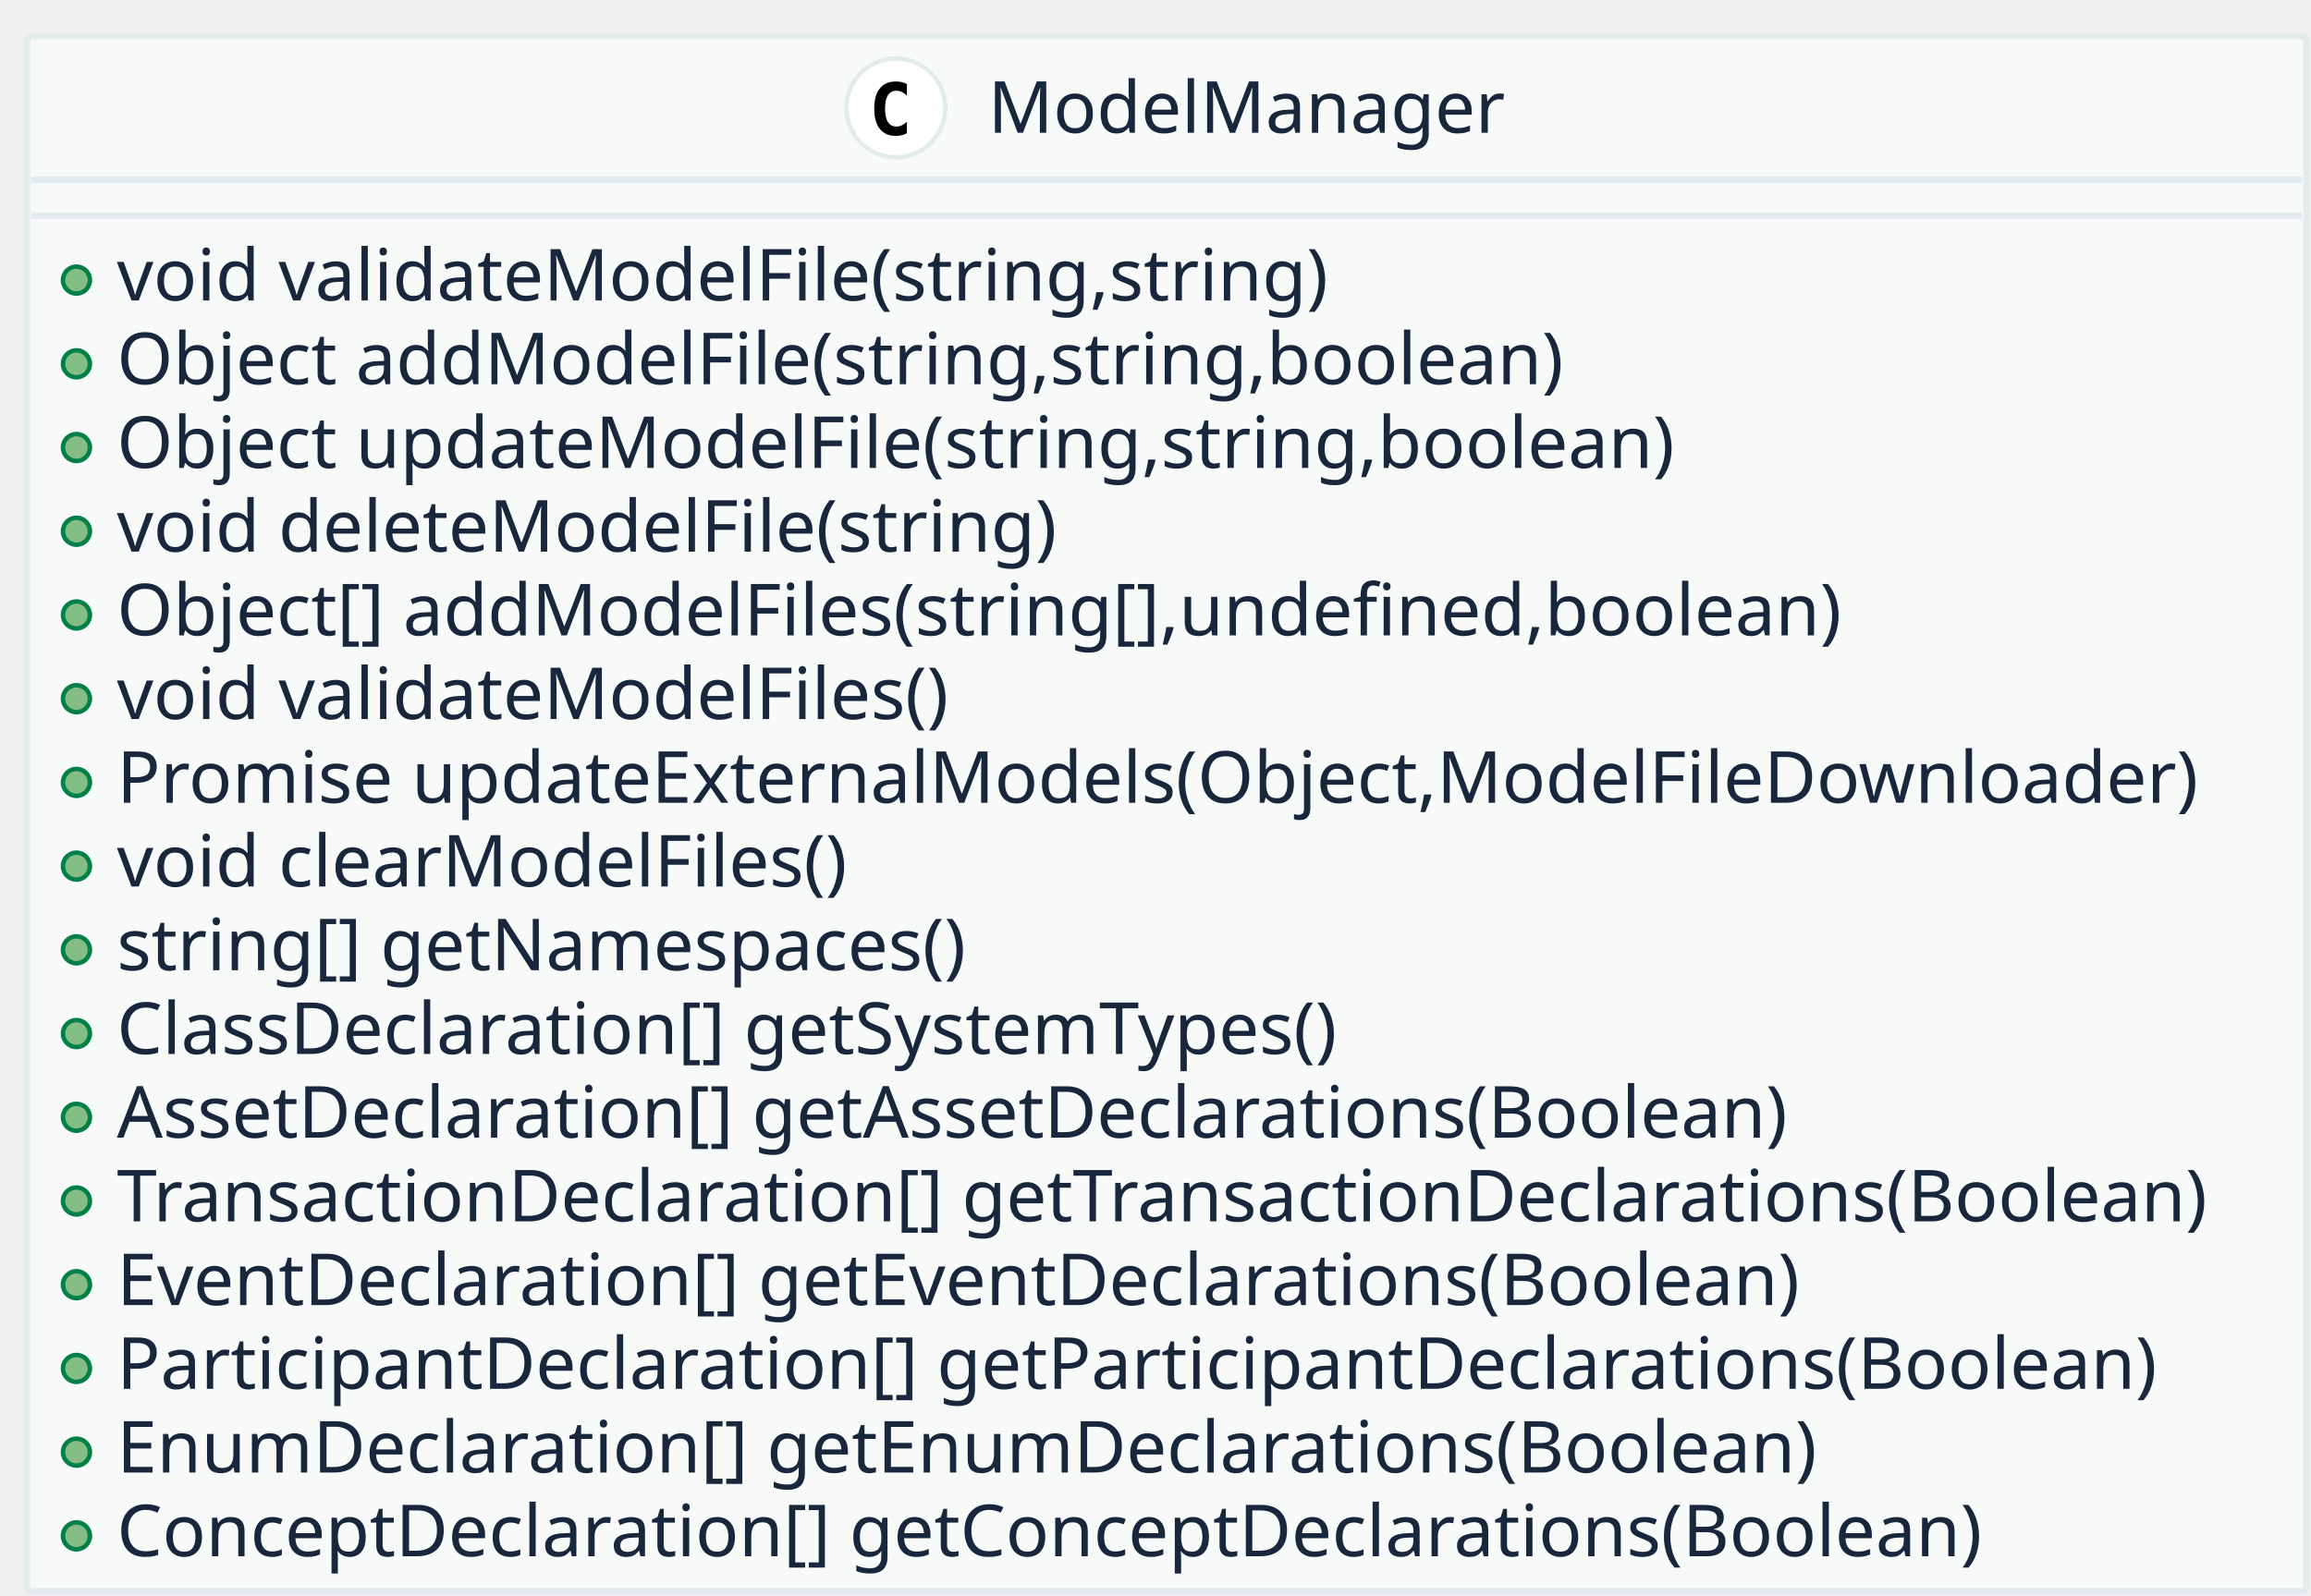
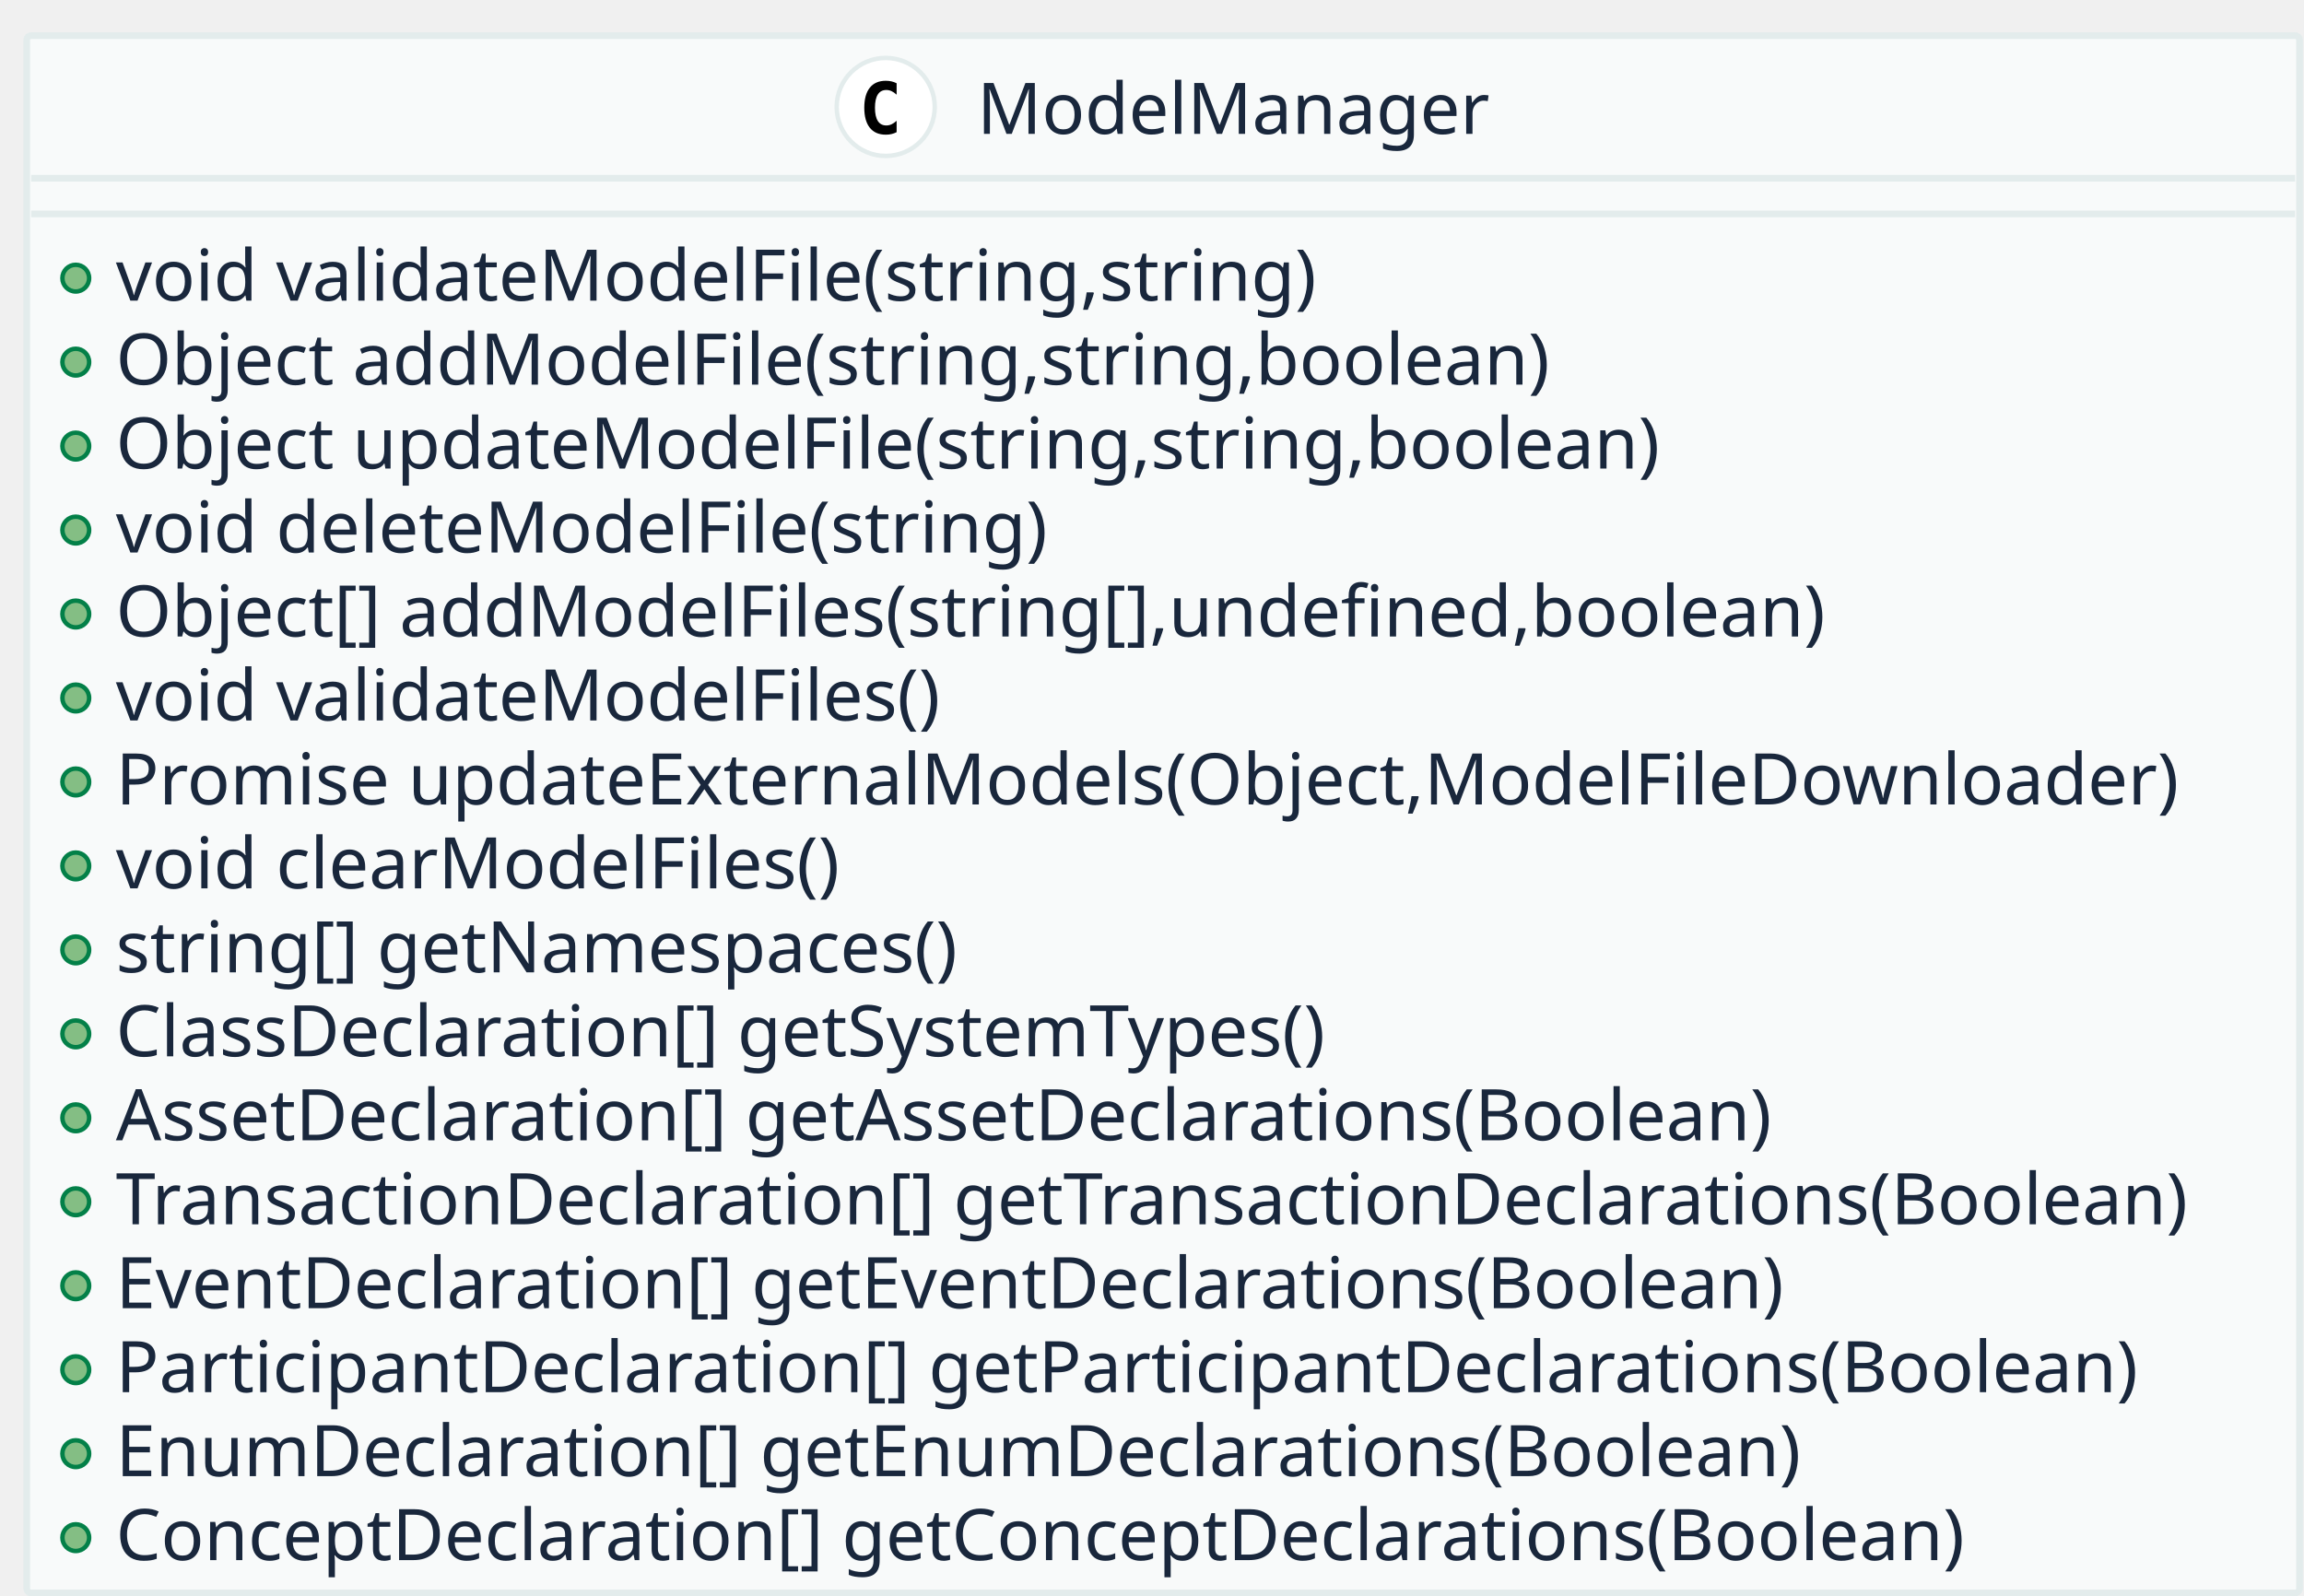
- <svg xmlns="http://www.w3.org/2000/svg" contentScriptType="application/ecmascript" contentStyleType="text/css" height="355px" preserveAspectRatio="none" style="width:514px;height:355px;" version="1.1" viewBox="0 0 514 355" width="514px" zoomAndPan="magnify">
+ <svg xmlns="http://www.w3.org/2000/svg" contentScriptType="application/ecmascript" contentStyleType="text/css" height="358px" preserveAspectRatio="none" style="width:517px;height:358px;" version="1.1" viewBox="0 0 517 358" width="517px" zoomAndPan="magnify">
  <defs />
  <g>
-     <rect fill="#F8FAFA" height="346" rx="1" ry="1" style="stroke: #E3ECEC; stroke-width: 1.5;" width="507" x="6" y="8" />
-     <ellipse cx="199.25" cy="24" fill="#FFFFFF" rx="11" ry="11" style="stroke: #E3ECEC; stroke-width: 1.0;" />
-     <path d="M201.703,29.656 Q201.156,29.938 200.555,30.086 Q199.953,30.234 199.281,30.234 Q196.922,30.234 195.68,28.672 Q194.438,27.109 194.438,24.172 Q194.438,21.234 195.68,19.68 Q196.922,18.125 199.281,18.125 Q199.953,18.125 200.562,18.266 Q201.172,18.406 201.703,18.688 L201.703,21.25 Q201.109,20.703 200.547,20.445 Q199.984,20.188 199.391,20.188 Q198.125,20.188 197.484,21.195 Q196.844,22.203 196.844,24.172 Q196.844,26.141 197.484,27.148 Q198.125,28.156 199.391,28.156 Q199.984,28.156 200.547,27.898 Q201.109,27.641 201.703,27.094 L201.703,29.656 Z " />
-     <text fill="#19273C" font-family="sans-serif" font-size="16" lengthAdjust="spacingAndGlyphs" textLength="112" x="219.75" y="29.539">ModelManager</text>
-     <line style="stroke: #E3ECEC; stroke-width: 1.5;" x1="7" x2="512" y1="40" y2="40" />
-     <line style="stroke: #E3ECEC; stroke-width: 1.5;" x1="7" x2="512" y1="48" y2="48" />
-     <ellipse cx="17" cy="62.312" fill="#84BE84" rx="3" ry="3" style="stroke: #038048; stroke-width: 1.0;" />
-     <text fill="#19273C" font-family="sans-serif" font-size="16" lengthAdjust="spacingAndGlyphs" textLength="271" x="26" y="66.852">void validateModelFile(string,string)</text>
-     <ellipse cx="17" cy="80.938" fill="#84BE84" rx="3" ry="3" style="stroke: #038048; stroke-width: 1.0;" />
-     <text fill="#19273C" font-family="sans-serif" font-size="16" lengthAdjust="spacingAndGlyphs" textLength="326" x="26" y="85.477">Object addModelFile(string,string,boolean)</text>
-     <ellipse cx="17" cy="99.562" fill="#84BE84" rx="3" ry="3" style="stroke: #038048; stroke-width: 1.0;" />
-     <text fill="#19273C" font-family="sans-serif" font-size="16" lengthAdjust="spacingAndGlyphs" textLength="351" x="26" y="104.102">Object updateModelFile(string,string,boolean)</text>
-     <ellipse cx="17" cy="118.188" fill="#84BE84" rx="3" ry="3" style="stroke: #038048; stroke-width: 1.0;" />
-     <text fill="#19273C" font-family="sans-serif" font-size="16" lengthAdjust="spacingAndGlyphs" textLength="209" x="26" y="122.727">void deleteModelFile(string)</text>
-     <ellipse cx="17" cy="136.812" fill="#84BE84" rx="3" ry="3" style="stroke: #038048; stroke-width: 1.0;" />
-     <text fill="#19273C" font-family="sans-serif" font-size="16" lengthAdjust="spacingAndGlyphs" textLength="391" x="26" y="141.352">Object[] addModelFiles(string[],undefined,boolean)</text>
-     <ellipse cx="17" cy="155.438" fill="#84BE84" rx="3" ry="3" style="stroke: #038048; stroke-width: 1.0;" />
-     <text fill="#19273C" font-family="sans-serif" font-size="16" lengthAdjust="spacingAndGlyphs" textLength="185" x="26" y="159.977">void validateModelFiles()</text>
-     <ellipse cx="17" cy="174.062" fill="#84BE84" rx="3" ry="3" style="stroke: #038048; stroke-width: 1.0;" />
-     <text fill="#19273C" font-family="sans-serif" font-size="16" lengthAdjust="spacingAndGlyphs" textLength="469" x="26" y="178.602">Promise updateExternalModels(Object,ModelFileDownloader)</text>
-     <ellipse cx="17" cy="192.688" fill="#84BE84" rx="3" ry="3" style="stroke: #038048; stroke-width: 1.0;" />
-     <text fill="#19273C" font-family="sans-serif" font-size="16" lengthAdjust="spacingAndGlyphs" textLength="164" x="26" y="197.227">void clearModelFiles()</text>
-     <ellipse cx="17" cy="211.312" fill="#84BE84" rx="3" ry="3" style="stroke: #038048; stroke-width: 1.0;" />
-     <text fill="#19273C" font-family="sans-serif" font-size="16" lengthAdjust="spacingAndGlyphs" textLength="199" x="26" y="215.852">string[] getNamespaces()</text>
-     <ellipse cx="17" cy="229.938" fill="#84BE84" rx="3" ry="3" style="stroke: #038048; stroke-width: 1.0;" />
-     <text fill="#19273C" font-family="sans-serif" font-size="16" lengthAdjust="spacingAndGlyphs" textLength="286" x="26" y="234.477">ClassDeclaration[] getSystemTypes()</text>
-     <ellipse cx="17" cy="248.562" fill="#84BE84" rx="3" ry="3" style="stroke: #038048; stroke-width: 1.0;" />
-     <text fill="#19273C" font-family="sans-serif" font-size="16" lengthAdjust="spacingAndGlyphs" textLength="387" x="26" y="253.102">AssetDeclaration[] getAssetDeclarations(Boolean)</text>
-     <ellipse cx="17" cy="267.188" fill="#84BE84" rx="3" ry="3" style="stroke: #038048; stroke-width: 1.0;" />
-     <text fill="#19273C" font-family="sans-serif" font-size="16" lengthAdjust="spacingAndGlyphs" textLength="481" x="26" y="271.727">TransactionDeclaration[] getTransactionDeclarations(Boolean)</text>
-     <ellipse cx="17" cy="285.812" fill="#84BE84" rx="3" ry="3" style="stroke: #038048; stroke-width: 1.0;" />
-     <text fill="#19273C" font-family="sans-serif" font-size="16" lengthAdjust="spacingAndGlyphs" textLength="387" x="26" y="290.352">EventDeclaration[] getEventDeclarations(Boolean)</text>
-     <ellipse cx="17" cy="304.438" fill="#84BE84" rx="3" ry="3" style="stroke: #038048; stroke-width: 1.0;" />
-     <text fill="#19273C" font-family="sans-serif" font-size="16" lengthAdjust="spacingAndGlyphs" textLength="463" x="26" y="308.977">ParticipantDeclaration[] getParticipantDeclarations(Boolean)</text>
-     <ellipse cx="17" cy="323.062" fill="#84BE84" rx="3" ry="3" style="stroke: #038048; stroke-width: 1.0;" />
-     <text fill="#19273C" font-family="sans-serif" font-size="16" lengthAdjust="spacingAndGlyphs" textLength="389" x="26" y="327.602">EnumDeclaration[] getEnumDeclarations(Boolean)</text>
-     <ellipse cx="17" cy="341.688" fill="#84BE84" rx="3" ry="3" style="stroke: #038048; stroke-width: 1.0;" />
-     <text fill="#19273C" font-family="sans-serif" font-size="16" lengthAdjust="spacingAndGlyphs" textLength="429" x="26" y="346.227">ConceptDeclaration[] getConceptDeclarations(Boolean)</text>
+     <rect fill="#F8FAFA" height="349.5" rx="1" ry="1" style="stroke: #E3ECEC; stroke-width: 1.5;" width="510" x="6" y="8" />
+     <ellipse cx="198.75" cy="24" fill="#FFFFFF" rx="11" ry="11" style="stroke: #E3ECEC; stroke-width: 1.0;" />
+     <path d="M201.195,29.664 Q200.648,29.945 200.047,30.086 Q199.445,30.227 198.781,30.227 Q196.422,30.227 195.18,28.672 Q193.938,27.117 193.938,24.18 Q193.938,21.234 195.18,19.68 Q196.422,18.125 198.781,18.125 Q199.445,18.125 200.055,18.266 Q200.664,18.406 201.195,18.688 L201.195,21.25 Q200.602,20.703 200.043,20.449 Q199.484,20.195 198.891,20.195 Q197.625,20.195 196.981,21.199 Q196.336,22.203 196.336,24.18 Q196.336,26.148 196.981,27.152 Q197.625,28.156 198.891,28.156 Q199.484,28.156 200.043,27.902 Q200.602,27.648 201.195,27.102 Z " />
+     <text fill="#19273C" font-family="sans-serif" font-size="16" lengthAdjust="spacingAndGlyphs" textLength="116" x="219.25" y="30.047">ModelManager</text>
+     <line style="stroke: #E3ECEC; stroke-width: 1.5;" x1="7" x2="515" y1="40" y2="40" />
+     <line style="stroke: #E3ECEC; stroke-width: 1.5;" x1="7" x2="515" y1="48" y2="48" />
+     <ellipse cx="17" cy="62.422" fill="#84BE84" rx="3" ry="3" style="stroke: #038048; stroke-width: 1.0;" />
+     <text fill="#19273C" font-family="sans-serif" font-size="16" lengthAdjust="spacingAndGlyphs" textLength="282" x="26" y="67.469">void validateModelFile(string,string)</text>
+     <ellipse cx="17" cy="81.266" fill="#84BE84" rx="3" ry="3" style="stroke: #038048; stroke-width: 1.0;" />
+     <text fill="#19273C" font-family="sans-serif" font-size="16" lengthAdjust="spacingAndGlyphs" textLength="335" x="26" y="86.312">Object addModelFile(string,string,boolean)</text>
+     <ellipse cx="17" cy="100.109" fill="#84BE84" rx="3" ry="3" style="stroke: #038048; stroke-width: 1.0;" />
+     <text fill="#19273C" font-family="sans-serif" font-size="16" lengthAdjust="spacingAndGlyphs" textLength="360" x="26" y="105.156">Object updateModelFile(string,string,boolean)</text>
+     <ellipse cx="17" cy="118.953" fill="#84BE84" rx="3" ry="3" style="stroke: #038048; stroke-width: 1.0;" />
+     <text fill="#19273C" font-family="sans-serif" font-size="16" lengthAdjust="spacingAndGlyphs" textLength="218" x="26" y="124">void deleteModelFile(string)</text>
+     <ellipse cx="17" cy="137.797" fill="#84BE84" rx="3" ry="3" style="stroke: #038048; stroke-width: 1.0;" />
+     <text fill="#19273C" font-family="sans-serif" font-size="16" lengthAdjust="spacingAndGlyphs" textLength="396" x="26" y="142.844">Object[] addModelFiles(string[],undefined,boolean)</text>
+     <ellipse cx="17" cy="156.641" fill="#84BE84" rx="3" ry="3" style="stroke: #038048; stroke-width: 1.0;" />
+     <text fill="#19273C" font-family="sans-serif" font-size="16" lengthAdjust="spacingAndGlyphs" textLength="193" x="26" y="161.688">void validateModelFiles()</text>
+     <ellipse cx="17" cy="175.484" fill="#84BE84" rx="3" ry="3" style="stroke: #038048; stroke-width: 1.0;" />
+     <text fill="#19273C" font-family="sans-serif" font-size="16" lengthAdjust="spacingAndGlyphs" textLength="478" x="26" y="180.531">Promise updateExternalModels(Object,ModelFileDownloader)</text>
+     <ellipse cx="17" cy="194.328" fill="#84BE84" rx="3" ry="3" style="stroke: #038048; stroke-width: 1.0;" />
+     <text fill="#19273C" font-family="sans-serif" font-size="16" lengthAdjust="spacingAndGlyphs" textLength="170" x="26" y="199.375">void clearModelFiles()</text>
+     <ellipse cx="17" cy="213.172" fill="#84BE84" rx="3" ry="3" style="stroke: #038048; stroke-width: 1.0;" />
+     <text fill="#19273C" font-family="sans-serif" font-size="16" lengthAdjust="spacingAndGlyphs" textLength="193" x="26" y="218.219">string[] getNamespaces()</text>
+     <ellipse cx="17" cy="232.016" fill="#84BE84" rx="3" ry="3" style="stroke: #038048; stroke-width: 1.0;" />
+     <text fill="#19273C" font-family="sans-serif" font-size="16" lengthAdjust="spacingAndGlyphs" textLength="281" x="26" y="237.062">ClassDeclaration[] getSystemTypes()</text>
+     <ellipse cx="17" cy="250.859" fill="#84BE84" rx="3" ry="3" style="stroke: #038048; stroke-width: 1.0;" />
+     <text fill="#19273C" font-family="sans-serif" font-size="16" lengthAdjust="spacingAndGlyphs" textLength="384" x="26" y="255.906">AssetDeclaration[] getAssetDeclarations(Boolean)</text>
+     <ellipse cx="17" cy="269.703" fill="#84BE84" rx="3" ry="3" style="stroke: #038048; stroke-width: 1.0;" />
+     <text fill="#19273C" font-family="sans-serif" font-size="16" lengthAdjust="spacingAndGlyphs" textLength="484" x="26" y="274.75">TransactionDeclaration[] getTransactionDeclarations(Boolean)</text>
+     <ellipse cx="17" cy="288.547" fill="#84BE84" rx="3" ry="3" style="stroke: #038048; stroke-width: 1.0;" />
+     <text fill="#19273C" font-family="sans-serif" font-size="16" lengthAdjust="spacingAndGlyphs" textLength="384" x="26" y="293.594">EventDeclaration[] getEventDeclarations(Boolean)</text>
+     <ellipse cx="17" cy="307.391" fill="#84BE84" rx="3" ry="3" style="stroke: #038048; stroke-width: 1.0;" />
+     <text fill="#19273C" font-family="sans-serif" font-size="16" lengthAdjust="spacingAndGlyphs" textLength="468" x="26" y="312.438">ParticipantDeclaration[] getParticipantDeclarations(Boolean)</text>
+     <ellipse cx="17" cy="326.234" fill="#84BE84" rx="3" ry="3" style="stroke: #038048; stroke-width: 1.0;" />
+     <text fill="#19273C" font-family="sans-serif" font-size="16" lengthAdjust="spacingAndGlyphs" textLength="388" x="26" y="331.281">EnumDeclaration[] getEnumDeclarations(Boolean)</text>
+     <ellipse cx="17" cy="345.078" fill="#84BE84" rx="3" ry="3" style="stroke: #038048; stroke-width: 1.0;" />
+     <text fill="#19273C" font-family="sans-serif" font-size="16" lengthAdjust="spacingAndGlyphs" textLength="428" x="26" y="350.125">ConceptDeclaration[] getConceptDeclarations(Boolean)</text>
  </g>
</svg>
